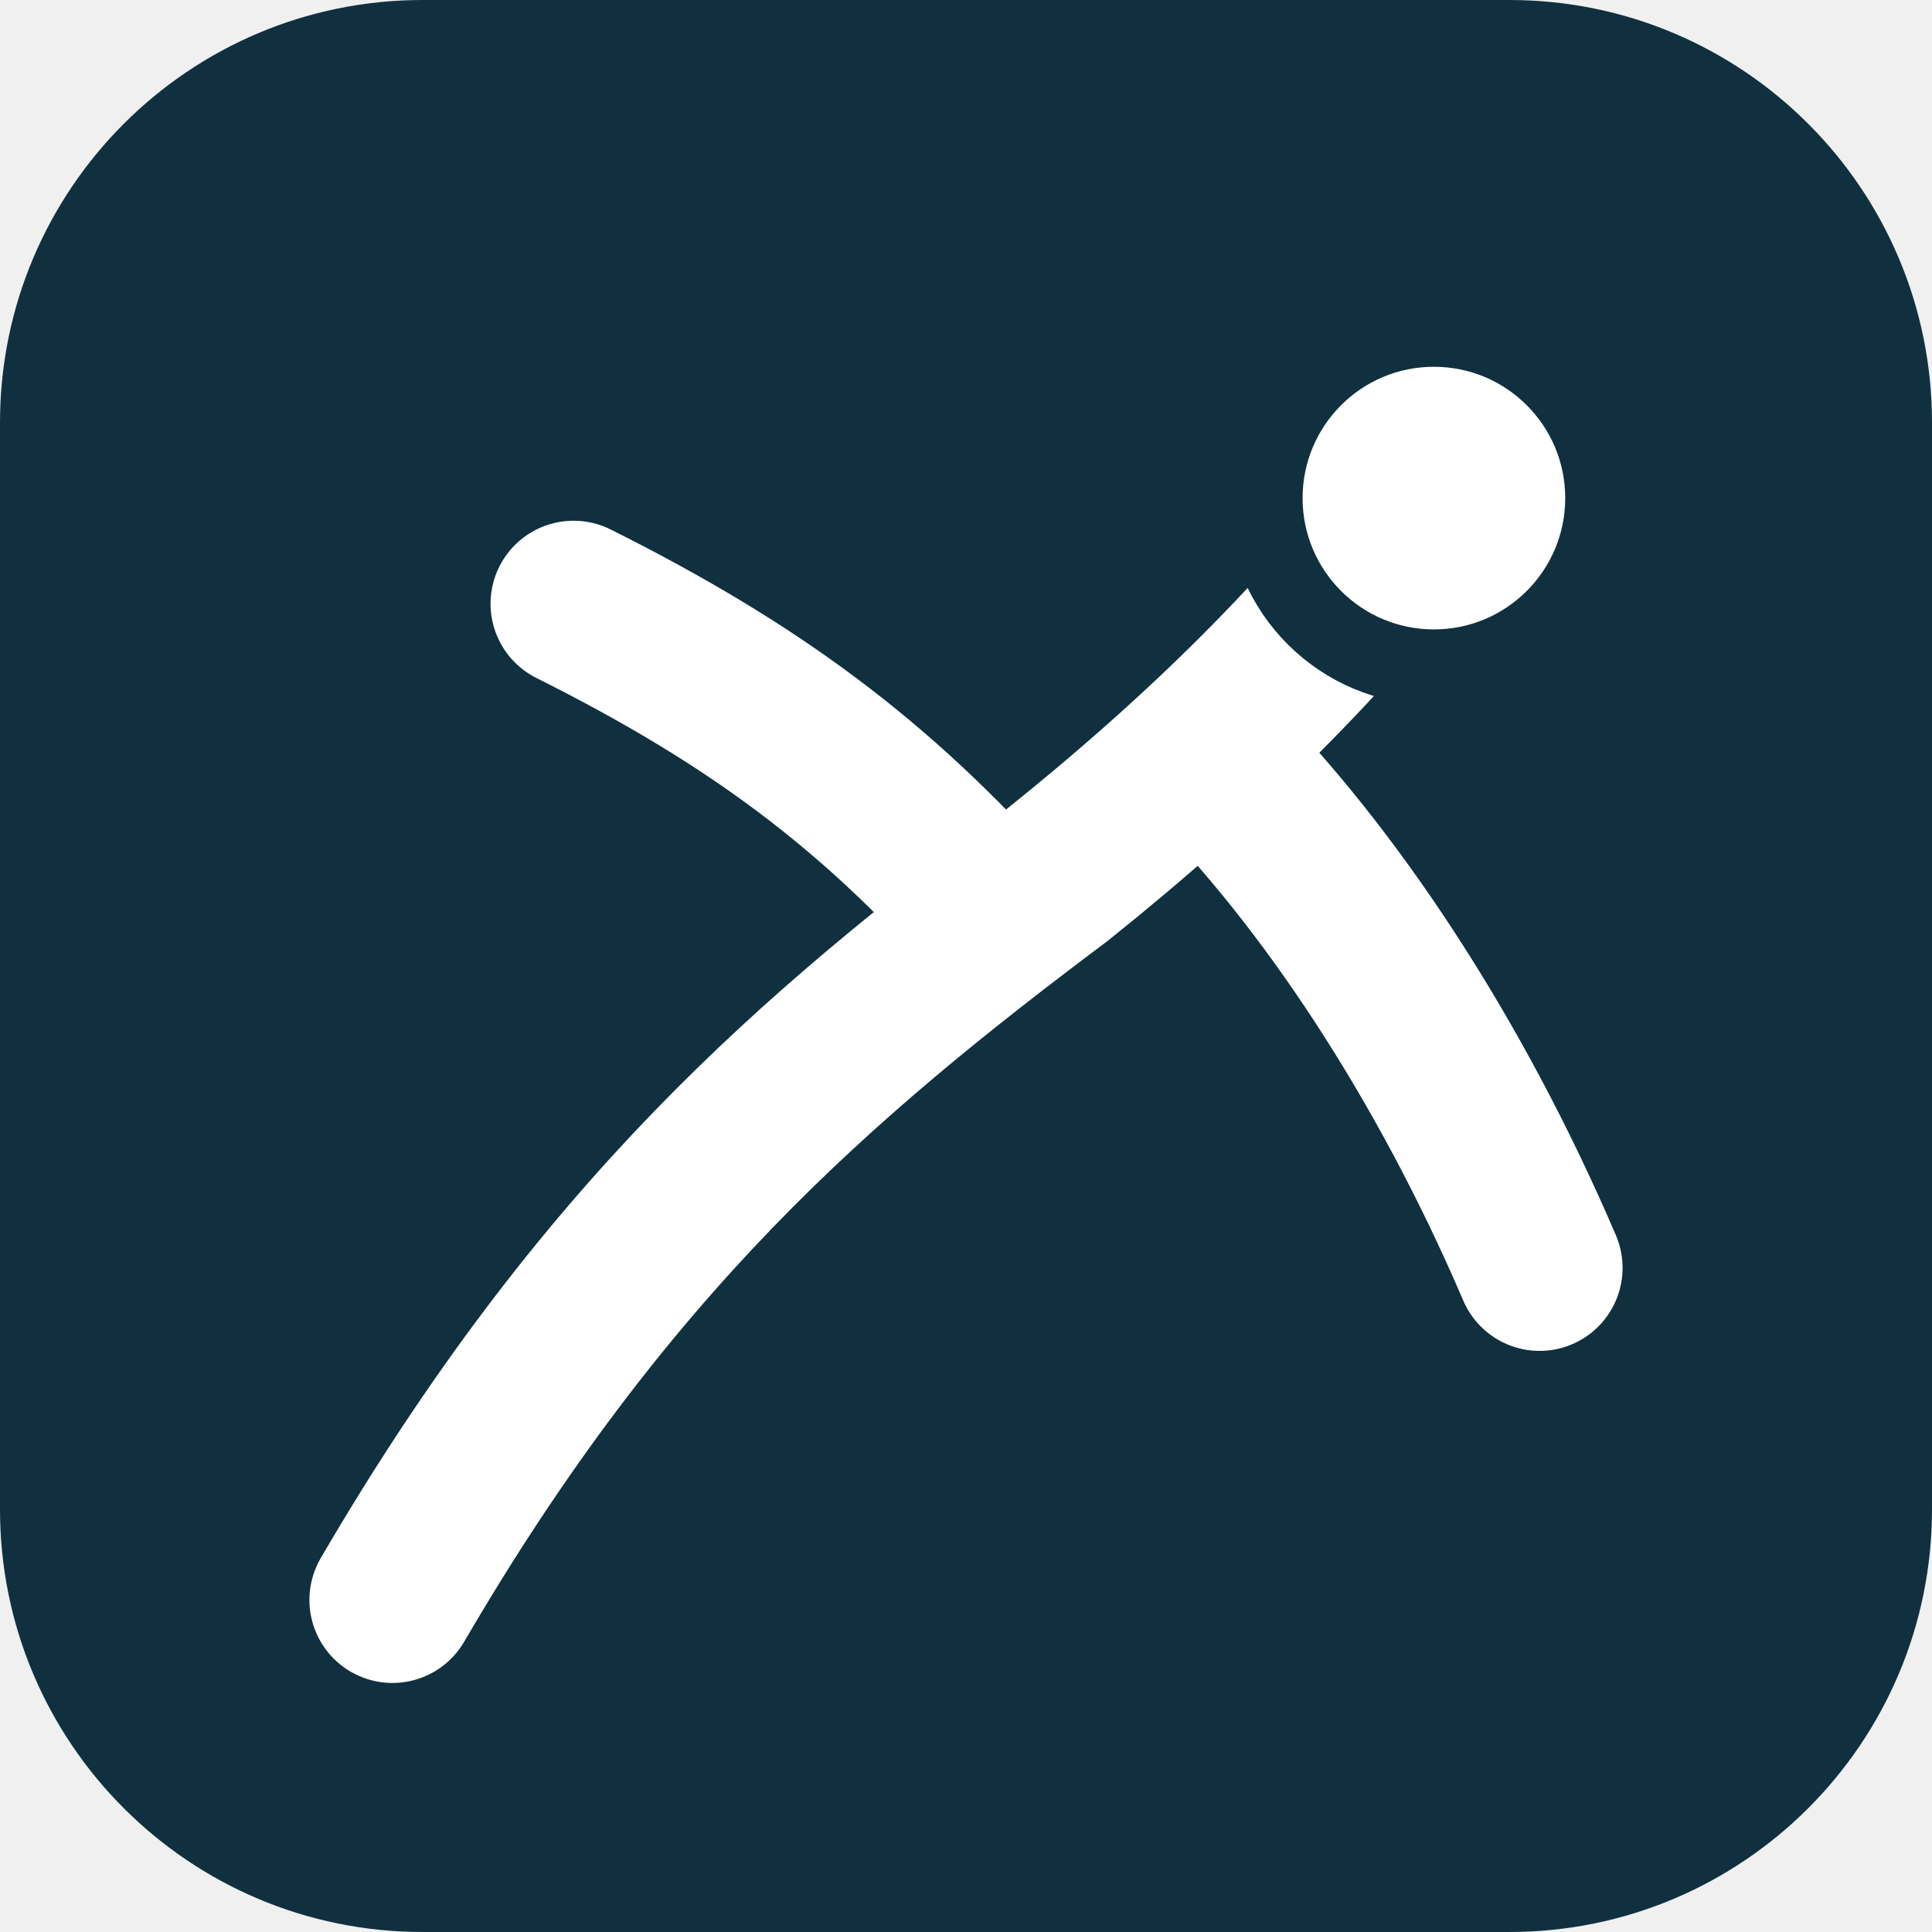
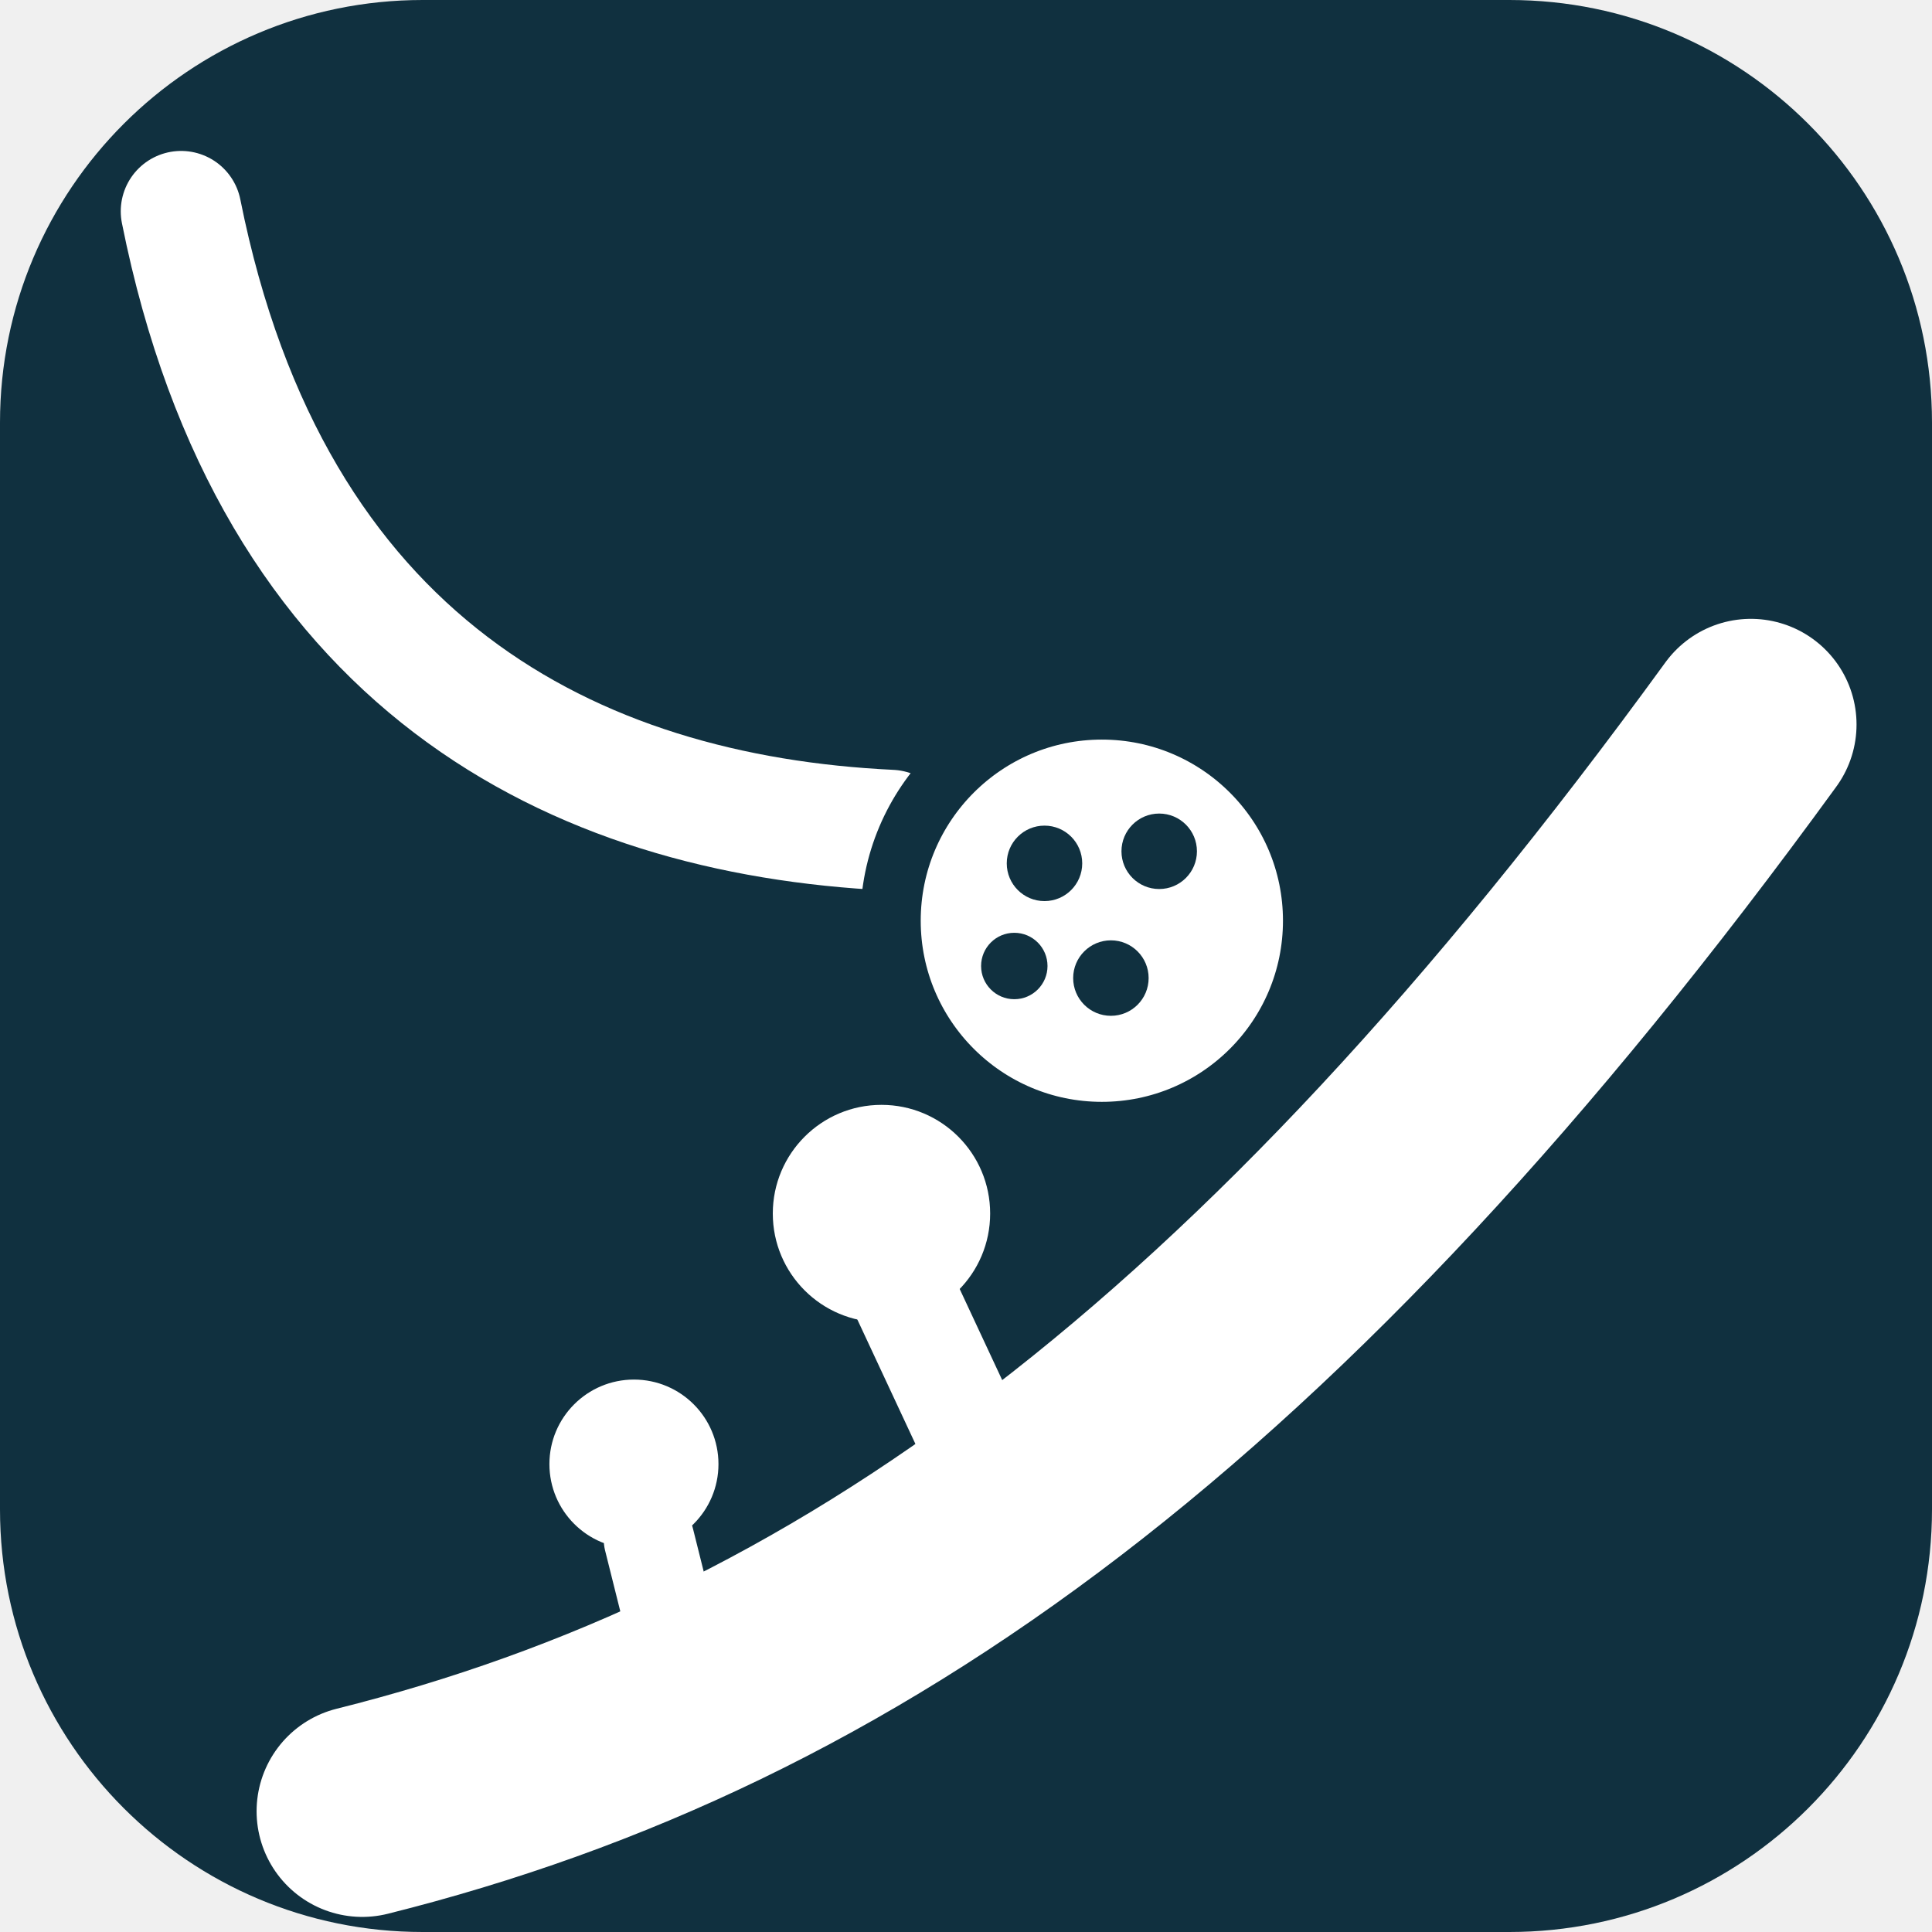
<svg xmlns="http://www.w3.org/2000/svg" viewBox="0 0 64 64" width="64" height="64" role="img" aria-label="NeuroTrailblazers mark, one colour">
  <rect width="64" height="64" rx="14" fill="#10303f" />
-   <g fill="none" stroke="#ffffff" stroke-width="5.5" stroke-linecap="round" stroke-linejoin="round">
-     <path d="M13 53 C 20 41, 27 35, 35 29 C 40 25, 44 21, 47 17" />
-     <path d="M33 30.5 C 29 26, 25 23, 19 20" />
-     <path d="M40 25 C 44 29, 48 35, 51 42" />
+   <g fill="none" stroke="#ffffff" stroke-linecap="round" stroke-linejoin="round">
+     <path d="M12 60 C 28 56, 42 46, 58 24" stroke-width="7" />
+     <path d="M33.5 50.5 L 30 43" stroke-width="3.5" />
+     <path d="M23 57 L 21.5 51" stroke-width="3" />
+     <path d="M47 39 L 51 33" stroke-width="3" />
+     <path d="M6 7 C 9 22, 19 27, 29.5 27.5" stroke-width="4" />
  </g>
-   <circle cx="19" cy="20" r="2.6" fill="#ffffff" />
-   <circle cx="51" cy="42" r="2.6" fill="#ffffff" />
-   <circle cx="47.5" cy="16.5" r="5.6" fill="#ffffff" stroke="#10303f" stroke-width="2.5" />
+   <circle cx="29.2" cy="40.2" r="3.6" fill="#ffffff" />
+   <circle cx="21" cy="48.5" r="2.8" fill="#ffffff" />
+   <circle cx="52" cy="31" r="2.8" fill="#ffffff" />
+   <circle cx="36.5" cy="30.5" r="7" fill="#ffffff" stroke="#10303f" stroke-width="2" />
+   <circle cx="34.6" cy="28.6" r="1.25" fill="#10303f" />
+   <circle cx="38.4" cy="28.2" r="1.25" fill="#10303f" />
+   <circle cx="36.8" cy="32.4" r="1.25" fill="#10303f" />
+   <circle cx="33.6" cy="32" r="1.1" fill="#10303f" />
</svg>
